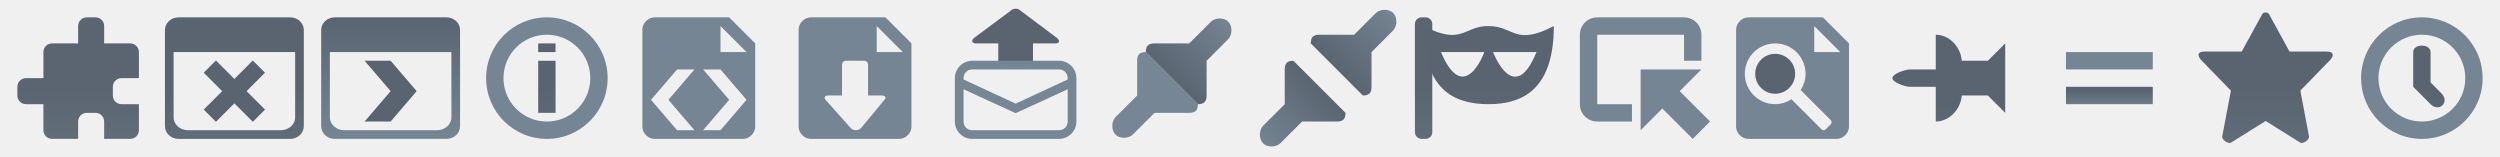
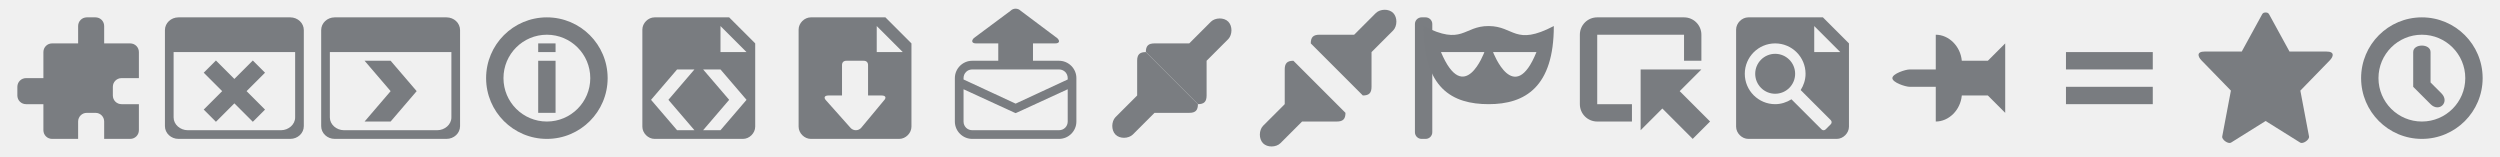
<svg xmlns="http://www.w3.org/2000/svg" xmlns:xlink="http://www.w3.org/1999/xlink" width="288" height="18" id="svg2" version="1.1">
  <defs id="defs4">
    <linearGradient id="linearGradient-win" x1="5" y1="1021.362" x2="5" y2="1029.362" gradientUnits="userSpaceOnUse" gradientTransform="matrix(1.5,0,0,1.75,-4.5,-769.0216)">
      <stop style="stop-color:#596470;stop-opacity:1;" offset="0" id="stop3820" />
      <stop style="stop-color:#768593;stop-opacity:1;" offset="1" id="stop3822" />
    </linearGradient>
    <linearGradient id="linearGradient-linux" x1="23" y1="1021.362" x2="23" y2="1029.362" gradientUnits="userSpaceOnUse" gradientTransform="matrix(1.5,0,0,1.75,-13.5,-769.0216)">
      <stop style="stop-color:#625e53;stop-opacity:1;" offset="0" id="stop3832" />
      <stop style="stop-color:#868172;stop-opacity:1;" offset="1" id="stop3834" />
    </linearGradient>
    <linearGradient id="linearGradient-mac" x1="41" y1="1021.362" x2="41" y2="1029.362" gradientUnits="userSpaceOnUse" gradientTransform="matrix(1.5,0,0,1.75,-22.5,-787.0216)">
      <stop id="stop3844" offset="0" style="stop-color:#7c7c7c;stop-opacity:1;" />
      <stop id="stop3846" offset="1" style="stop-color:#a2a2a2;stop-opacity:1;" />
    </linearGradient>
-     <linearGradient xlink:href="#linearGradient-win" id="linearGradient4213" x1="0" y1="1036.362" x2="0" y2="1050.362" gradientUnits="userSpaceOnUse" />
-     <linearGradient xlink:href="#linearGradient-win" id="linearGradient4231" x1="23.469" y1="1044.862" x2="30.531" y2="1044.862" gradientUnits="userSpaceOnUse" />
-     <linearGradient xlink:href="#linearGradient-win" id="linearGradient4247" x1="42" y1="1044.862" x2="48" y2="1044.862" gradientUnits="userSpaceOnUse" />
-     <linearGradient xlink:href="#linearGradient-win" id="linearGradient4255" x1="54" y1="2" x2="54" y2="16" gradientUnits="userSpaceOnUse" />
-     <linearGradient xlink:href="#linearGradient-win" id="linearGradient4263" x1="54" y1="1036.362" x2="54" y2="1050.362" gradientUnits="userSpaceOnUse" />
-     <linearGradient xlink:href="#linearGradient-win" id="linearGradient4271" x1="54" y1="1036.362" x2="54" y2="1050.362" gradientUnits="userSpaceOnUse" />
-     <linearGradient xlink:href="#linearGradient-win" id="linearGradient4279" x1="72" y1="2" x2="72" y2="16" gradientUnits="userSpaceOnUse" />
-     <linearGradient xlink:href="#linearGradient-win" id="linearGradient4287" x1="90" y1="2" x2="90" y2="16" gradientUnits="userSpaceOnUse" />
-     <linearGradient xlink:href="#linearGradient-win" id="linearGradient4295" x1="108" y1="1035.362" x2="108" y2="1050.362" gradientUnits="userSpaceOnUse" />
-     <linearGradient xlink:href="#linearGradient-win" id="linearGradient4303" x1="108" y1="2" x2="108" y2="16" gradientUnits="userSpaceOnUse" />
-     <linearGradient xlink:href="#linearGradient-win" id="linearGradient4351" x1="162" y1="1036.362" x2="162" y2="1050.362" gradientUnits="userSpaceOnUse" />
-     <linearGradient xlink:href="#linearGradient-win" id="linearGradient4359" x1="162" y1="1036.362" x2="162" y2="1050.362" gradientUnits="userSpaceOnUse" />
-     <linearGradient xlink:href="#linearGradient-win" id="linearGradient4369" x1="180" y1="2" x2="180" y2="16" gradientUnits="userSpaceOnUse" />
-     <linearGradient xlink:href="#linearGradient-win" id="linearGradient4377" x1="189" y1="8" x2="196" y2="15" gradientUnits="userSpaceOnUse" />
-     <linearGradient xlink:href="#linearGradient-win" id="linearGradient4385" x1="198" y1="2" x2="198" y2="16" gradientUnits="userSpaceOnUse" />
-     <linearGradient xlink:href="#linearGradient-win" id="linearGradient4393" x1="202" y1="26.5" x2="209" y2="26.5" gradientUnits="userSpaceOnUse" />
-     <linearGradient xlink:href="#linearGradient-win" id="linearGradient4401" x1="216" y1="1037.362" x2="216" y2="1049.362" gradientUnits="userSpaceOnUse" />
-     <linearGradient xlink:href="#linearGradient-win" id="linearGradient4409" x1="234" y1="6" x2="234" y2="8" gradientUnits="userSpaceOnUse" />
-     <linearGradient xlink:href="#linearGradient-win" id="linearGradient4417" x1="234" y1="1044.362" x2="234" y2="1046.362" gradientUnits="userSpaceOnUse" gradientTransform="translate(0,0.5)" />
-     <linearGradient xlink:href="#linearGradient-win" id="linearGradient4445" x1="252" y1="1036.362" x2="252" y2="1050.362" gradientUnits="userSpaceOnUse" />
-     <linearGradient xlink:href="#linearGradient-win" id="linearGradient4453" x1="270" y1="2" x2="270" y2="16" gradientUnits="userSpaceOnUse" />
-     <linearGradient xlink:href="#linearGradient-win" id="linearGradient4461" x1="270" y1="1036.362" x2="270" y2="1050.362" gradientUnits="userSpaceOnUse" />
-     <linearGradient xlink:href="#linearGradient-win" id="linearGradient4567" gradientUnits="userSpaceOnUse" x1="18" y1="1036.362" x2="18" y2="1050.362" />
-     <linearGradient xlink:href="#linearGradient-win" id="linearGradient4973" gradientUnits="userSpaceOnUse" x1="135" y1="1043.362" x2="128" y2="1050.362" />
    <filter id="filter5189-7" color-interpolation-filters="sRGB" x="-0.5" y="-0.25" width="2" height="1.5">
      <feGaussianBlur id="feGaussianBlur5191-6" stdDeviation="1" result="result8" />
      <feOffset id="feOffset5193-1" dx="0" dy="1" result="result11" />
      <feComposite id="feComposite5195-4" in2="result11" result="result6" in="SourceGraphic" operator="atop" />
      <feFlood id="feFlood5197-2" result="result10" in="result6" flood-opacity="0.25" flood-color="rgb(0,0,0)" />
      <feBlend id="feBlend5199-3" in2="result10" mode="normal" in="result6" result="result12" />
      <feComposite id="feComposite5201-2" in2="SourceGraphic" result="fbSourceGraphic" operator="atop" />
      <feColorMatrix result="fbSourceGraphicAlpha" in="fbSourceGraphic" values="0 0 0 -1 0 0 0 0 -1 0 0 0 0 -1 0 0 0 0 1 0" id="feColorMatrix2930-2" type="luminanceToAlpha" />
      <feGaussianBlur id="feGaussianBlur2932-1" stdDeviation="1" result="result8" in="fbSourceGraphic" />
      <feOffset id="feOffset2934-6" dx="0" dy="0" result="result11" />
      <feComposite id="feComposite2936-8" in2="result11" result="result6" in="fbSourceGraphic" operator="atop" />
      <feFlood id="feFlood2938-5" result="result10" in="result6" flood-opacity="1" flood-color="rgb(48,48,48)" />
      <feBlend id="feBlend2940-7" in2="result10" mode="normal" in="result6" result="result13" />
      <feComposite id="feComposite2942-6" in2="fbSourceGraphic" result="fbSourceGraphic" operator="atop" />
      <feColorMatrix result="fbSourceGraphicAlpha" in="fbSourceGraphic" values="0 0 0 -1 0 0 0 0 -1 0 0 0 0 -1 0 0 0 0 1 0" id="feColorMatrix3252-1" />
      <feGaussianBlur id="feGaussianBlur3254-8" in="fbSourceGraphicAlpha" stdDeviation="0.4" result="blur" />
      <feColorMatrix id="feColorMatrix3256-9" result="bluralpha" type="matrix" values="-1 0 0 0 1 0 -1 0 0 1 0 0 -1 0 1 0 0 0 0.25 0 " />
      <feOffset id="feOffset3258-2" in="bluralpha" dx="0" dy="1" result="offsetBlur" />
      <feMerge id="feMerge3260-7" result="fbSourceGraphic">
        <feMergeNode id="feMergeNode3262-9" in="offsetBlur" />
        <feMergeNode id="feMergeNode3264-5" in="fbSourceGraphic" />
      </feMerge>
      <feColorMatrix result="fbSourceGraphicAlpha" in="fbSourceGraphic" values="0 0 0 -1 0 0 0 0 -1 0 0 0 0 -1 0 0 0 0 1 0" id="feColorMatrix3416-4" />
      <feGaussianBlur id="feGaussianBlur3418-3" in="fbSourceGraphicAlpha" stdDeviation="1" result="blur" />
      <feColorMatrix id="feColorMatrix3420-1" result="bluralpha" type="matrix" values="-1 0 0 0 1 0 -1 0 0 1 0 0 -1 0 1 0 0 0 0.5 0 " />
      <feOffset id="feOffset3422-2" in="bluralpha" dx="0" dy="0" result="offsetBlur" />
      <feMerge id="feMerge3424-3">
        <feMergeNode id="feMergeNode3426-3" in="offsetBlur" />
        <feMergeNode id="feMergeNode3428-4" in="fbSourceGraphic" />
      </feMerge>
    </filter>
-     <linearGradient xlink:href="#linearGradient-win" id="linearGradient5040" gradientUnits="userSpaceOnUse" x1="18" y1="1036.362" x2="18" y2="1050.362" gradientTransform="translate(18,0)" />
-     <linearGradient xlink:href="#linearGradient-win" id="linearGradient5044" gradientUnits="userSpaceOnUse" x1="135" y1="1043.362" x2="128" y2="1050.362" gradientTransform="matrix(-1,0,0,-1,269.9996,2086.724)" />
-     <linearGradient xlink:href="#linearGradient-win" id="linearGradient5050" gradientUnits="userSpaceOnUse" x1="135" y1="1043.362" x2="128" y2="1050.362" gradientTransform="translate(17.00029,1.00015)" />
-     <linearGradient xlink:href="#linearGradient-win" id="linearGradient5052" gradientUnits="userSpaceOnUse" gradientTransform="matrix(-1,0,0,-1,288.9999,2085.725)" x1="135" y1="1043.362" x2="128" y2="1050.362" />
    <linearGradient xlink:href="#linearGradient-linux" id="linearGradient5058" gradientUnits="userSpaceOnUse" gradientTransform="matrix(1.5,0,0,1.75,-13.5,-787.0216)" x1="23" y1="1021.362" x2="23" y2="1029.362" />
    <linearGradient xlink:href="#linearGradient-win" id="linearGradient5060" gradientUnits="userSpaceOnUse" gradientTransform="matrix(1.5,0,0,1.75,-4.5,-787.0216)" x1="5" y1="1021.362" x2="5" y2="1029.362" />
  </defs>
  <g id="layer1" transform="translate(0,-1034.362)">
    <path style="fill:#000000;fill-opacity:0.502;stroke:none" d="m 93.4,1072.362 8.6,0 3,3 0,9.6 c 0,0.74 -0.661,1.4 -1.4,1.4 l -10.2,0 c -0.739,0 -1.4,-0.66 -1.4,-1.4 l 0,-11.2 c 0,-0.74 0.661,-1.4 1.4,-1.4 z" id="path3957" />
-     <path id="path3002" d="m 10,1036.362 c -0.556,0 -1,0.444 -1,1 l 0,2 -3,0 c -0.556,0 -1,0.444 -1,1 l 0,3 -2,0 c -0.556,0 -1,0.444 -1,1 l 0,1 c 0,0.556 0.444,1 1,1 l 2,0 0,3 c 0,0.556 0.444,1 1,1 l 3,0 0,-2 c 0,-0.556 0.444,-1 1,-1 l 1,0 c 0.556,0 1,0.444 1,1 l 0,2 3,0 c 0.556,0 1,-0.444 1,-1 l 0,-3 -2,0 c -0.556,0 -1,-0.444 -1,-1 l 0,-1 c 0,-0.556 0.444,-1 1,-1 l 2,0 0,-3 c 0,-0.556 -0.444,-1 -1,-1 l -3,0 0,-2 c 0,-0.556 -0.444,-1 -1,-1 l -1,0 z" style="opacity:0.99;fill:url(#linearGradient4213);fill-opacity:1;stroke:none;display:inline;" />
-     <path style="fill:url(#linearGradient4567);fill-opacity:1;stroke:none;display:inline;" d="m 20.562,1036.362 c -0.865,0 -1.562,0.658 -1.562,1.469 l 0,11.062 c 0,0.811 0.697,1.469 1.562,1.469 l 12.875,0 c 0.865,0 1.562,-0.658 1.562,-1.469 l 0,-11.062 c 0,-0.811 -0.697,-1.469 -1.562,-1.469 z m -0.562,4 14,0 0,7.531 c 0,0.811 -0.76,1.469 -1.625,1.469 l -10.75,0 c -0.865,0 -1.625,-0.658 -1.625,-1.469 z" id="rect6260-0-9" />
-     <path style="fill:url(#linearGradient4231);fill-opacity:1;stroke:none;display:inline;" d="m 24.875,1041.331 -1.406,1.406 2.125,2.125 -2.125,2.125 1.406,1.406 2.125,-2.125 2.125,2.125 1.406,-1.406 -2.125,-2.125 2.125,-2.125 -1.406,-1.406 -2.125,2.125 z" id="rect3999-6-4" />
-     <path style="fill:url(#linearGradient4247);fill-opacity:1;stroke:none;display:inline;" d="m 42,1041.362 3,0 3,3.5 -3,3.5 -3,0 3,-3.5 z" id="rect5858-4-1" />
+     <path id="path3002" d="m 10,1036.362 c -0.556,0 -1,0.444 -1,1 l 0,2 -3,0 c -0.556,0 -1,0.444 -1,1 l 0,3 -2,0 c -0.556,0 -1,0.444 -1,1 l 0,1 c 0,0.556 0.444,1 1,1 l 2,0 0,3 c 0,0.556 0.444,1 1,1 l 3,0 0,-2 c 0,-0.556 0.444,-1 1,-1 l 1,0 c 0.556,0 1,0.444 1,1 l 0,2 3,0 c 0.556,0 1,-0.444 1,-1 l 0,-3 -2,0 c -0.556,0 -1,-0.444 -1,-1 l 0,-1 c 0,-0.556 0.444,-1 1,-1 l 2,0 0,-3 c 0,-0.556 -0.444,-1 -1,-1 l -3,0 0,-2 c 0,-0.556 -0.444,-1 -1,-1 l -1,0 z" style="opacity:0.99;fill:#797c80;fill-opacity:1;stroke:none;display:inline" />
+     <path style="fill:#797c80;fill-opacity:1;stroke:none;display:inline" d="m 20.562,1036.362 c -0.865,0 -1.562,0.658 -1.562,1.469 l 0,11.062 c 0,0.811 0.697,1.469 1.562,1.469 l 12.875,0 c 0.865,0 1.562,-0.658 1.562,-1.469 l 0,-11.062 c 0,-0.811 -0.697,-1.469 -1.562,-1.469 z m -0.562,4 14,0 0,7.531 c 0,0.811 -0.76,1.469 -1.625,1.469 l -10.75,0 c -0.865,0 -1.625,-0.658 -1.625,-1.469 z" id="rect6260-0-9" />
+     <path style="fill:#797c80;fill-opacity:1;stroke:none;display:inline" d="m 24.875,1041.331 -1.406,1.406 2.125,2.125 -2.125,2.125 1.406,1.406 2.125,-2.125 2.125,2.125 1.406,-1.406 -2.125,-2.125 2.125,-2.125 -1.406,-1.406 -2.125,2.125 z" id="rect3999-6-4" />
+     <path style="fill:#797c80;fill-opacity:1;stroke:none;display:inline" d="m 42,1041.362 3,0 3,3.5 -3,3.5 -3,0 3,-3.5 z" id="rect5858-4-1" />
    <path style="fill:#000000;fill-opacity:0.502;stroke:none" id="path3027" d="m 70,30 c 0,3.314 -2.686,6 -6,6 -3.314,0 -6,-2.686 -6,-6 0,-3.314 2.686,-6 6,-6 3.314,0 6,2.686 6,6 z" transform="matrix(1.166667,0,0,1.166667,-11.66667,1044.362)" />
    <path transform="matrix(0.8333333,0,0,0.8333333,9.666668,1054.362)" d="m 70,30 c 0,3.314 -2.686,6 -6,6 -3.314,0 -6,-2.686 -6,-6 0,-3.314 2.686,-6 6,-6 3.314,0 6,2.686 6,6 z" id="path3797" style="fill:#00ff00;fill-opacity:1;stroke:none" />
    <rect style="fill:#000000;fill-opacity:0.502;stroke:none" id="rect3799" width="2" height="1" x="62" y="1075.362" ry="0" rx="0" />
    <rect rx="0" ry="0" y="1077.362" x="62" height="6" width="2" id="rect3801" style="fill:#000000;fill-opacity:0.502;stroke:none" />
    <rect style="opacity:0.99;fill:#000000;fill-opacity:0.502;stroke:none;display:inline" id="rect4441" width="11" height="11" x="5" y="1075.362" ry="1.004" />
    <rect style="opacity:0.99;fill:#000000;fill-opacity:0.502;stroke:none;display:inline" id="rect4451" width="6" height="3" x="2" y="1079.362" ry="1.004" />
    <rect style="opacity:0.99;fill:#00ff00;fill-opacity:1;stroke:none;display:inline" id="rect4451-5" width="6" height="3" x="13" y="1079.362" ry="1.004" />
    <rect style="opacity:0.99;fill:#000000;fill-opacity:0.502;stroke:none;display:inline" id="rect4451-5-1" width="6" height="3" x="1072.362" y="-12" ry="1.004" transform="matrix(0,1,-1,0,0,0)" />
    <rect style="opacity:0.99;fill:#00ff00;fill-opacity:1;stroke:none;display:inline" id="rect4451-5-1-4" width="6" height="3" x="1083.362" y="-12" ry="1.004" transform="matrix(0,1,-1,0,0,0)" />
-     <path style="fill:url(#linearGradient4255);fill-opacity:1;stroke:none;" d="M 63 2 C 59.134 2 56 5.134 56 9 C 56 12.866 59.134 16 63 16 C 66.866 16 70 12.866 70 9 C 70 5.134 66.866 2 63 2 z M 63 4 C 65.761 4 68 6.239 68 9 C 68 11.761 65.761 14 63 14 C 60.239 14 58 11.761 58 9 C 58 6.239 60.239 4 63 4 z " id="path3818" transform="translate(0,1034.362)" />
-     <rect rx="0" ry="0" y="1039.362" x="62" height="1" width="2" id="rect3822" style="fill:url(#linearGradient4271);fill-opacity:1;stroke:none;" />
-     <rect style="fill:url(#linearGradient4263);fill-opacity:1;stroke:none;" id="rect3824" width="2" height="6" x="62" y="1041.362" ry="0" rx="0" />
+     <path style="fill:#797c80;fill-opacity:1;stroke:none" d="M 63 2 C 59.134 2 56 5.134 56 9 C 56 12.866 59.134 16 63 16 C 66.866 16 70 12.866 70 9 C 70 5.134 66.866 2 63 2 z M 63 4 C 65.761 4 68 6.239 68 9 C 68 11.761 65.761 14 63 14 C 60.239 14 58 11.761 58 9 C 58 6.239 60.239 4 63 4 z " id="path3818" transform="translate(0,1034.362)" />
+     <rect rx="0" ry="0" y="1039.362" x="62" height="1" width="2" id="rect3822" style="fill:#797c80;fill-opacity:1;stroke:none" />
+     <rect style="fill:#797c80;fill-opacity:1;stroke:none" id="rect3824" width="2" height="6" x="62" y="1041.362" ry="0" rx="0" />
    <path id="path3830" d="m 75.4,1072.362 8.6,0 3,3 0,9.6 c 0,0.74 -0.661,1.4 -1.4,1.4 l -10.2,0 c -0.739,0 -1.4,-0.66 -1.4,-1.4 l 0,-11.2 c 0,-0.74 0.661,-1.4 1.4,-1.4 z" style="fill:#000000;fill-opacity:0.502;stroke:none" />
    <path style="fill:#00ff00;fill-opacity:1;stroke:none" d="m 83,1073.362 3,3 -3,0 z" id="rect3832" />
    <path style="fill:#00ff00;fill-opacity:1;stroke:none" d="m 75,1081.862 2,0 3,3.5 -2,0 z" id="rect3836" />
    <path id="path3839" d="m 75,1081.862 2,0 3,-3.5 -2,0 z" style="fill:#00ff00;fill-opacity:1;stroke:none" />
    <path id="path3857" d="m 86,1081.862 -2,0 -3,3.5 2,0 z" style="fill:#00ff00;fill-opacity:1;stroke:none" />
    <path style="fill:#00ff00;fill-opacity:1;stroke:none" d="m 86,1081.862 -2,0 -3,-3.5 2,0 z" id="path3859" />
-     <path style="fill:url(#linearGradient4279);fill-opacity:1;stroke:none;" d="M 75.406 2 C 74.667 2 74 2.667 74 3.406 L 74 14.594 C 74 15.333 74.667 16 75.406 16 L 85.594 16 C 86.333 16 87 15.333 87 14.594 L 87 5 L 84 2 L 75.406 2 z M 83 3 L 86 6 L 83 6 L 83 3 z M 78 8 L 80 8 L 77 11.5 L 80 15 L 78 15 L 75 11.5 L 78 8 z M 81 8 L 83 8 L 86 11.5 L 83 15 L 81 15 L 84 11.5 L 81 8 z " transform="translate(0,1034.362)" id="path3876" />
+     <path style="fill:#797c80;fill-opacity:1;stroke:none" d="M 75.406 2 C 74.667 2 74 2.667 74 3.406 L 74 14.594 C 74 15.333 74.667 16 75.406 16 L 85.594 16 C 86.333 16 87 15.333 87 14.594 L 87 5 L 84 2 L 75.406 2 z M 83 3 L 86 6 L 83 6 L 83 3 z M 78 8 L 80 8 L 77 11.5 L 80 15 L 78 15 L 75 11.5 L 78 8 z M 81 8 L 83 8 L 86 11.5 L 83 15 L 81 15 L 84 11.5 L 81 8 z " transform="translate(0,1034.362)" id="path3876" />
    <path style="font-size:medium;font-style:normal;font-variant:normal;font-weight:normal;font-stretch:normal;text-indent:0;text-align:start;text-decoration:none;line-height:normal;letter-spacing:normal;word-spacing:normal;text-transform:none;direction:ltr;block-progression:tb;writing-mode:lr-tb;text-anchor:start;baseline-shift:baseline;color:#000000;fill:#00ff00;fill-opacity:1;fill-rule:nonzero;stroke:none;stroke-width:1.01;marker:none;visibility:visible;display:inline;overflow:visible;enable-background:accumulate;font-family:Sans;-inkscape-font-specification:Sans" d="m 97.5,1077.362 2,0 c 0.316,0 0.5,0.185 0.5,0.5 l 0,3.5 1.563,0 c 0.472,0 0.583,0.261 0.25,0.594 l -2.619,3.156 c -0.166,0.166 -0.374,0.25 -0.594,0.25 -0.22,0 -0.427,-0.083 -0.594,-0.25 l -2.819,-3.156 c -0.333,-0.333 -0.222,-0.594 0.25,-0.594 l 1.562,0 0,-3.5 c 0,-0.315 0.184,-0.5 0.5,-0.5 z" id="rect6535-1-7-2-4" />
    <path id="path3959" d="m 101,1073.362 3,3 -3,0 z" style="fill:#00ff00;fill-opacity:1;stroke:none" />
-     <path style="fill:url(#linearGradient4287);fill-opacity:1;stroke:none;" d="M 93.406 2 C 92.667 2 92 2.667 92 3.406 L 92 14.594 C 92 15.333 92.667 16 93.406 16 L 103.594 16 C 104.333 16 105 15.333 105 14.594 L 105 5 L 102 2 L 93.406 2 z M 101 3 L 104 6 L 101 6 L 101 3 z M 97.5 7 L 99.5 7 C 99.816 7 100 7.185 100 7.5 L 100 11 L 101.562 11 C 102.034 11 102.146 11.261 101.812 11.594 L 99.188 14.75 C 99.021 14.916 98.814 15 98.594 15 C 98.374 15 98.166 14.917 98 14.75 L 95.188 11.594 C 94.854 11.261 94.966 11 95.438 11 L 97 11 L 97 7.5 C 97 7.185 97.184 7 97.5 7 z " transform="translate(0,1034.362)" id="path3961" />
+     <path style="fill:#797c80;fill-opacity:1;stroke:none" d="M 93.406 2 C 92.667 2 92 2.667 92 3.406 L 92 14.594 C 92 15.333 92.667 16 93.406 16 L 103.594 16 C 104.333 16 105 15.333 105 14.594 L 105 5 L 102 2 L 93.406 2 z M 101 3 L 104 6 L 101 6 L 101 3 z M 97.5 7 L 99.5 7 C 99.816 7 100 7.185 100 7.5 L 100 11 L 101.562 11 C 102.034 11 102.146 11.261 101.812 11.594 L 99.188 14.75 C 99.021 14.916 98.814 15 98.594 15 C 98.374 15 98.166 14.917 98 14.75 L 95.188 11.594 C 94.854 11.261 94.966 11 95.438 11 L 97 11 L 97 7.5 C 97 7.185 97.184 7 97.5 7 z " transform="translate(0,1034.362)" id="path3961" />
    <path style="font-size:medium;font-style:normal;font-variant:normal;font-weight:normal;font-stretch:normal;text-indent:0;text-align:start;text-decoration:none;line-height:normal;letter-spacing:normal;word-spacing:normal;text-transform:none;direction:ltr;block-progression:tb;writing-mode:lr-tb;text-anchor:start;baseline-shift:baseline;color:#000000;fill:#000000;fill-opacity:0.502;fill-rule:nonzero;stroke:none;stroke-width:1.01;marker:none;visibility:visible;display:inline;overflow:visible;enable-background:accumulate;font-family:Sans;-inkscape-font-specification:Sans" d="m 115.562,1078.062 2.875,0 c 0.316,0 0.563,-0.247 0.563,-0.562 l 0,-2.138 2.558,0 c 0.472,0 0.583,-0.261 0.25,-0.594 l -4.214,-3.156 c -0.166,-0.166 -0.373,-0.25 -0.594,-0.25 -0.22,0 -0.427,0.083 -0.594,0.25 l -4.215,3.134 c -0.333,0.333 -0.222,0.616 0.25,0.616 l 2.559,-10e-5 0,2.138 c 0,0.315 0.247,0.562 0.562,0.562 z" id="rect6535-1-7-2-3-2-6-0" />
    <rect style="opacity:0.99;fill:#ffffff;fill-opacity:1;stroke:#0000ff;stroke-width:1;stroke-miterlimit:4;stroke-opacity:0.502;stroke-dasharray:none;display:inline" id="rect6142" width="13" height="8" x="110.5" y="1077.862" ry="1.5" />
    <path style="fill:none;stroke:#0000ff;stroke-width:1;stroke-linecap:butt;stroke-linejoin:miter;stroke-miterlimit:4;stroke-opacity:0.502;stroke-dasharray:none;display:inline" d="m 110.5,1079.862 6.5,3 6.5,-3" id="path4715" />
-     <path id="path3995" d="m 115.562,1042.062 2.875,0 c 0.316,0 0.563,-0.247 0.563,-0.562 l 0,-2.138 2.558,0 c 0.472,0 0.583,-0.261 0.25,-0.594 l -4.214,-3.156 c -0.166,-0.166 -0.373,-0.25 -0.594,-0.25 -0.22,0 -0.427,0.083 -0.594,0.25 l -4.215,3.134 c -0.333,0.333 -0.222,0.616 0.25,0.616 l 2.559,-10e-5 0,2.138 c 0,0.315 0.247,0.562 0.562,0.562 z" style="font-size:medium;font-style:normal;font-variant:normal;font-weight:normal;font-stretch:normal;text-indent:0;text-align:start;text-decoration:none;line-height:normal;letter-spacing:normal;word-spacing:normal;text-transform:none;direction:ltr;block-progression:tb;writing-mode:lr-tb;text-anchor:start;baseline-shift:baseline;color:#000000;fill:url(#linearGradient4295);fill-opacity:1;fill-rule:nonzero;stroke:none;stroke-width:1.01;marker:none;visibility:visible;display:inline;overflow:visible;enable-background:accumulate;font-family:Sans;-inkscape-font-specification:Sans;" />
-     <path style="font-size:medium;font-style:normal;font-variant:normal;font-weight:normal;font-stretch:normal;text-indent:0;text-align:start;text-decoration:none;line-height:normal;letter-spacing:normal;word-spacing:normal;text-transform:none;direction:ltr;block-progression:tb;writing-mode:lr-tb;text-anchor:start;baseline-shift:baseline;opacity:0.99;color:#000000;fill:url(#linearGradient4303);fill-opacity:1;fill-rule:nonzero;stroke:none;stroke-width:1;marker:none;visibility:visible;display:inline;overflow:visible;enable-background:accumulate;font-family:Sans;-inkscape-font-specification:Sans;" d="M 112 7 C 110.901 7 110 7.901 110 9 L 110 14 C 110 15.1 110.901 16 112 16 L 122 16 C 123.099 16 124 15.1 124 14 L 124 9 C 124 7.901 123.099 7 122 7 L 112 7 z M 112 8 L 122 8 C 122.563 8 123 8.437 123 9 L 123 9.156 L 117 11.938 L 111 9.156 L 111 9 C 111 8.437 111.437 8 112 8 z M 111 10.281 L 116.781 12.938 L 117 13.031 L 117.219 12.938 L 123 10.281 L 123 14 C 123 14.563 122.563 15 122 15 L 112 15 C 111.437 15 111 14.563 111 14 L 111 10.281 z " transform="translate(0,1034.362)" id="rect3997" />
-     <path style="opacity:0.99;fill:url(#linearGradient4973);fill-opacity:1;stroke:none;display:inline;" d="m 132,1040.362 c -0.714,0 -1,0.287 -1,1 l 0,4 -2.5,2.5 c -0.471,0.5 -0.5,1.486 0,2 0.5,0.514 1.5,0.483 2,0 l 2.5,-2.5 4,0 c 0.714,0 1,-0.287 1,-1 z" id="rect5168-7-3-6" />
-     <rect style="opacity:0.99;fill:url(#linearGradient4351);fill-opacity:1;stroke:none;display:inline;" id="rect6197-4" width="2" height="14" x="163" y="1036.362" ry="0.766" />
-     <path style="fill:url(#linearGradient4359);fill-opacity:1;stroke:none;display:inline;" d="m 164,1037.362 c -0.033,7.162 3.287,9 7.5,9 4.213,0 7.5,-2 7.5,-9 -4.49,2.349 -4.561,0.016 -7.5,0 -2.939,-0.016 -2.982,2.317 -7.5,0 z m 2,3 5,0 c 0,0 -2.318,6.351 -5,0 z m 11,0 c -2.588,6.382 -5,0 -5,0 z" id="path6215-8-9" />
+     <path id="path3995" d="m 115.562,1042.062 2.875,0 c 0.316,0 0.563,-0.247 0.563,-0.562 l 0,-2.138 2.558,0 c 0.472,0 0.583,-0.261 0.25,-0.594 l -4.214,-3.156 c -0.166,-0.166 -0.373,-0.25 -0.594,-0.25 -0.22,0 -0.427,0.083 -0.594,0.25 l -4.215,3.134 c -0.333,0.333 -0.222,0.616 0.25,0.616 l 2.559,-10e-5 0,2.138 c 0,0.315 0.247,0.562 0.562,0.562 z" style="font-size:medium;font-style:normal;font-variant:normal;font-weight:normal;font-stretch:normal;text-indent:0;text-align:start;text-decoration:none;line-height:normal;letter-spacing:normal;word-spacing:normal;text-transform:none;direction:ltr;block-progression:tb;writing-mode:lr-tb;text-anchor:start;baseline-shift:baseline;color:#000000;fill:#797c80;fill-opacity:1;fill-rule:nonzero;stroke:none;stroke-width:1.01;marker:none;visibility:visible;display:inline;overflow:visible;enable-background:accumulate;font-family:Sans;-inkscape-font-specification:Sans" />
+     <path style="font-size:medium;font-style:normal;font-variant:normal;font-weight:normal;font-stretch:normal;text-indent:0;text-align:start;text-decoration:none;line-height:normal;letter-spacing:normal;word-spacing:normal;text-transform:none;direction:ltr;block-progression:tb;writing-mode:lr-tb;text-anchor:start;baseline-shift:baseline;opacity:0.99;color:#000000;fill:#797c80;fill-opacity:1;fill-rule:nonzero;stroke:none;stroke-width:1;marker:none;visibility:visible;display:inline;overflow:visible;enable-background:accumulate;font-family:Sans;-inkscape-font-specification:Sans" d="M 112 7 C 110.901 7 110 7.901 110 9 L 110 14 C 110 15.1 110.901 16 112 16 L 122 16 C 123.099 16 124 15.1 124 14 L 124 9 C 124 7.901 123.099 7 122 7 L 112 7 z M 112 8 L 122 8 C 122.563 8 123 8.437 123 9 L 123 9.156 L 117 11.938 L 111 9.156 L 111 9 C 111 8.437 111.437 8 112 8 z M 111 10.281 L 116.781 12.938 L 117 13.031 L 117.219 12.938 L 123 10.281 L 123 14 C 123 14.563 122.563 15 122 15 L 112 15 C 111.437 15 111 14.563 111 14 L 111 10.281 z " transform="translate(0,1034.362)" id="rect3997" />
+     <path style="opacity:0.99;fill:#797c80;fill-opacity:1;stroke:none;display:inline" d="m 132,1040.362 c -0.714,0 -1,0.287 -1,1 l 0,4 -2.5,2.5 c -0.471,0.5 -0.5,1.486 0,2 0.5,0.514 1.5,0.483 2,0 l 2.5,-2.5 4,0 c 0.714,0 1,-0.287 1,-1 z" id="rect5168-7-3-6" />
+     <rect style="opacity:0.99;fill:#797c80;fill-opacity:1;stroke:none;display:inline" id="rect6197-4" width="2" height="14" x="163" y="1036.362" ry="0.766" />
+     <path style="fill:#797c80;fill-opacity:1;stroke:none;display:inline" d="m 164,1037.362 c -0.033,7.162 3.287,9 7.5,9 4.213,0 7.5,-2 7.5,-9 -4.49,2.349 -4.561,0.016 -7.5,0 -2.939,-0.016 -2.982,2.317 -7.5,0 z m 2,3 5,0 c 0,0 -2.318,6.351 -5,0 z m 11,0 c -2.588,6.382 -5,0 -5,0 z" id="path6215-8-9" />
    <rect style="fill:#000000;fill-opacity:0.502;stroke:none" id="rect4062" width="14" height="12" x="182" y="1072.362" ry="2" />
    <rect style="fill:#00ff00;fill-opacity:0.502;stroke:none" id="rect4064" width="10" height="8" x="184" y="1074.362" ry="0" />
    <rect ry="0" y="1077.362" x="188" height="7" width="8" id="rect4066" style="fill:#00ff00;fill-opacity:0.502;stroke:none" />
    <path style="fill:#000000;fill-opacity:0.502;stroke:none" d="m 189,1078.362 7,0 -7,7 z" id="rect4068" />
    <path style="fill:#000000;fill-opacity:0.502;stroke:none" d="m 191.5,1082.862 2,-2 3.5,3.5 -2,2 z" id="rect4071" />
-     <path style="fill:url(#linearGradient4369);fill-opacity:1;stroke:none;" d="M 184 2 C 182.892 2 182 2.892 182 4 L 182 12 C 182 13.108 182.892 14 184 14 L 188 14 L 188 12 L 184 12 L 184 4 L 194 4 L 194 7 L 196 7 L 196 4 C 196 2.892 195.108 2 194 2 L 184 2 z " transform="translate(0,1034.362)" id="rect4074" />
-     <path style="fill:url(#linearGradient4377);fill-opacity:1;stroke:none;" d="M 189 8 L 189 15 L 191.5 12.5 L 195 16 L 197 14 L 193.5 10.5 L 196 8 L 189 8 z " transform="translate(0,1034.362)" id="path4080" />
+     <path style="fill:#797c80;fill-opacity:1;stroke:none" d="M 184 2 C 182.892 2 182 2.892 182 4 L 182 12 C 182 13.108 182.892 14 184 14 L 188 14 L 188 12 L 184 12 L 184 4 L 194 4 L 194 7 L 196 7 L 196 4 C 196 2.892 195.108 2 194 2 L 184 2 z " transform="translate(0,1034.362)" id="rect4074" />
+     <path style="fill:#797c80;fill-opacity:1;stroke:none" d="M 189 8 L 189 15 L 191.5 12.5 L 195 16 L 197 14 L 193.5 10.5 L 196 8 L 189 8 z " transform="translate(0,1034.362)" id="path4080" />
    <path style="fill:#000000;fill-opacity:0.502;stroke:none" d="m 201.4,1072.362 8.6,0 3,3 0,9.6 c 0,0.74 -0.661,1.4 -1.4,1.4 l -10.2,0 c -0.739,0 -1.4,-0.66 -1.4,-1.4 l 0,-11.2 c 0,-0.74 0.661,-1.4 1.4,-1.4 z" id="path4087" />
    <path id="path4089" d="m 209,1073.362 3,3 -3,0 z" style="fill:#00ff00;fill-opacity:1;stroke:none" />
    <path style="fill:#00ff00;fill-opacity:0.502;stroke:none" id="path4109" d="m 209,26.5 c 0,1.933 -1.567,3.5 -3.5,3.5 -1.933,0 -3.5,-1.567 -3.5,-3.5 0,-1.933 1.567,-3.5 3.5,-3.5 1.933,0 3.5,1.567 3.5,3.5 z" transform="translate(-0.9999998,1052.362)" />
    <path transform="matrix(0.6571429,0,0,0.6571429,69.45714,1061.448)" d="m 209,26.5 c 0,1.933 -1.567,3.5 -3.5,3.5 -1.933,0 -3.5,-1.567 -3.5,-3.5 0,-1.933 1.567,-3.5 3.5,-3.5 1.933,0 3.5,1.567 3.5,3.5 z" id="path4127" style="fill:#000000;fill-opacity:0.502;stroke:none" />
    <rect style="fill:#00ff00;fill-opacity:0.502;stroke:none" id="rect4166" width="1.493" height="5.97" x="-619.014" y="910.146" ry="0.335" transform="matrix(0.7071068,-0.7071068,0.7071068,0.7071068,0,0)" />
-     <path style="fill:url(#linearGradient4385);fill-opacity:1;stroke:none;" d="M 201.406 2 C 200.667 2 200 2.667 200 3.406 L 200 14.594 C 200 15.333 200.667 16 201.406 16 L 211.594 16 C 212.333 16 213 15.333 213 14.594 L 213 5 L 210 2 L 201.406 2 z M 209 3 L 212 6 L 209 6 L 209 3 z M 204.5 5 C 206.433 5 208 6.567 208 8.5 C 208 9.19 207.782 9.833 207.438 10.375 L 210.906 13.844 C 211.038 13.975 211.038 14.181 210.906 14.312 L 210.312 14.906 C 210.181 15.038 209.975 15.038 209.844 14.906 L 206.375 11.438 C 205.833 11.782 205.19 12 204.5 12 C 202.567 12 201 10.433 201 8.5 C 201 6.567 202.567 5 204.5 5 z " transform="translate(0,1034.362)" id="path4168" />
-     <path style="fill:url(#linearGradient4393);fill-opacity:1;stroke:none;" id="path4174" d="m 209,26.5 c 0,1.933 -1.567,3.5 -3.5,3.5 -1.933,0 -3.5,-1.567 -3.5,-3.5 0,-1.933 1.567,-3.5 3.5,-3.5 1.933,0 3.5,1.567 3.5,3.5 z" transform="matrix(0.6571429,0,0,0.6571429,69.45714,1025.448)" />
-     <path style="fill:url(#linearGradient4401);fill-opacity:1;fill-rule:nonzero;stroke:none;display:inline;" d="m 223,1048.362 0,-4 -3,0 c -0.5,0 -2,-0.5 -2,-1 0,-0.5 1.5,-1 2,-1 l 3,0 0,-4 c 1.5,0 2.847,1.314 3,3 l 3,0 2,-2 0,8 -2,-2 -3,0 c -0.153,1.686 -1.5,3 -3,3 z" id="rect3839-7" />
-     <rect style="fill:url(#linearGradient4409);fill-opacity:1;stroke:none;" id="rect4188" width="10" height="2" x="238" y="6" transform="translate(0,1034.362)" ry="0" />
-     <rect ry="0" y="1044.362" x="238" height="2" width="10" id="rect4190" style="fill:url(#linearGradient4417);fill-opacity:1;stroke:none;" />
+     <path style="fill:#797c80;fill-opacity:1;stroke:none" d="M 201.406 2 C 200.667 2 200 2.667 200 3.406 L 200 14.594 C 200 15.333 200.667 16 201.406 16 L 211.594 16 C 212.333 16 213 15.333 213 14.594 L 213 5 L 210 2 L 201.406 2 z M 209 3 L 212 6 L 209 6 L 209 3 z M 204.5 5 C 206.433 5 208 6.567 208 8.5 C 208 9.19 207.782 9.833 207.438 10.375 L 210.906 13.844 C 211.038 13.975 211.038 14.181 210.906 14.312 L 210.312 14.906 C 210.181 15.038 209.975 15.038 209.844 14.906 L 206.375 11.438 C 205.833 11.782 205.19 12 204.5 12 C 202.567 12 201 10.433 201 8.5 C 201 6.567 202.567 5 204.5 5 z " transform="translate(0,1034.362)" id="path4168" />
+     <path style="fill:#797c80;fill-opacity:1;stroke:none" id="path4174" d="m 209,26.5 c 0,1.933 -1.567,3.5 -3.5,3.5 -1.933,0 -3.5,-1.567 -3.5,-3.5 0,-1.933 1.567,-3.5 3.5,-3.5 1.933,0 3.5,1.567 3.5,3.5 z" transform="matrix(0.6571429,0,0,0.6571429,69.45714,1025.448)" />
+     <path style="fill:#797c80;fill-opacity:1;fill-rule:nonzero;stroke:none;display:inline" d="m 223,1048.362 0,-4 -3,0 c -0.5,0 -2,-0.5 -2,-1 0,-0.5 1.5,-1 2,-1 l 3,0 0,-4 c 1.5,0 2.847,1.314 3,3 l 3,0 2,-2 0,8 -2,-2 -3,0 c -0.153,1.686 -1.5,3 -3,3 z" id="rect3839-7" />
+     <rect style="fill:#797c80;fill-opacity:1;stroke:none" id="rect4188" width="10" height="2" x="238" y="6" transform="translate(0,1034.362)" ry="0" />
+     <rect ry="0" y="1044.362" x="238" height="2" width="10" id="rect4190" style="fill:#797c80;fill-opacity:1;stroke:none" />
    <path style="font-size:medium;font-style:normal;font-variant:normal;font-weight:normal;font-stretch:normal;text-indent:0;text-align:start;text-decoration:none;line-height:normal;letter-spacing:normal;word-spacing:normal;text-transform:none;direction:ltr;block-progression:tb;writing-mode:lr-tb;text-anchor:start;baseline-shift:baseline;color:#000000;fill:#000000;fill-opacity:0.502;stroke:none;stroke-width:0.872;marker:none;visibility:visible;display:inline;overflow:visible;enable-background:accumulate;font-family:Sans;-inkscape-font-specification:Sans" d="m 261,1071.862 0,12.5 -4,2.5 c -0.324,0.17 -1.066,-0.329 -1,-0.7 l 1,-5.3 -3.4,-3.5 c -0.395,-0.418 -0.6,-1 0.4,-1 l 4.247,-3e-4 2.359,-4.264 c 0.099,-0.19 0.226,-0.228 0.394,-0.236 z" id="path176" />
    <path id="path4266" d="m 261,1071.862 0,12.5 4,2.5 c 0.324,0.17 1.066,-0.329 1,-0.7 l -1,-5.3 3.4,-3.5 c 0.395,-0.418 0.6,-1 -0.4,-1 l -4.247,-3e-4 -2.359,-4.264 c -0.099,-0.19 -0.226,-0.228 -0.394,-0.236 z" style="font-size:medium;font-style:normal;font-variant:normal;font-weight:normal;font-stretch:normal;text-indent:0;text-align:start;text-decoration:none;line-height:normal;letter-spacing:normal;word-spacing:normal;text-transform:none;direction:ltr;block-progression:tb;writing-mode:lr-tb;text-anchor:start;baseline-shift:baseline;color:#000000;fill:#000000;fill-opacity:0.502;stroke:none;stroke-width:0.872;marker:none;visibility:visible;display:inline;overflow:visible;enable-background:accumulate;font-family:Sans;-inkscape-font-specification:Sans" />
-     <path style="font-size:medium;font-style:normal;font-variant:normal;font-weight:normal;font-stretch:normal;text-indent:0;text-align:start;text-decoration:none;line-height:normal;letter-spacing:normal;word-spacing:normal;text-transform:none;direction:ltr;block-progression:tb;writing-mode:lr-tb;text-anchor:start;baseline-shift:baseline;color:#000000;fill:url(#linearGradient4445);fill-opacity:1;stroke:none;stroke-width:0.872;marker:none;visibility:visible;display:inline;overflow:visible;enable-background:accumulate;font-family:Sans;-inkscape-font-specification:Sans;" d="m 261,1035.8 c -0.168,0.01 -0.307,0.029 -0.406,0.219 l -2.344,4.281 -4.25,0 c -1,0 -0.801,0.582 -0.406,1 l 3.406,3.5 -1,5.281 c -0.066,0.371 0.676,0.889 1,0.719 l 4,-2.5 4,2.5 c 0.324,0.17 1.066,-0.347 1,-0.719 l -1,-5.281 3.406,-3.5 c 0.395,-0.418 0.594,-1 -0.406,-1 l -4.25,0 -2.344,-4.281 c -0.099,-0.19 -0.238,-0.211 -0.406,-0.219 z" id="path4268" />
+     <path style="font-size:medium;font-style:normal;font-variant:normal;font-weight:normal;font-stretch:normal;text-indent:0;text-align:start;text-decoration:none;line-height:normal;letter-spacing:normal;word-spacing:normal;text-transform:none;direction:ltr;block-progression:tb;writing-mode:lr-tb;text-anchor:start;baseline-shift:baseline;color:#000000;fill:#797c80;fill-opacity:1;stroke:none;stroke-width:0.872;marker:none;visibility:visible;display:inline;overflow:visible;enable-background:accumulate;font-family:Sans;-inkscape-font-specification:Sans" d="m 261,1035.8 c -0.168,0.01 -0.307,0.029 -0.406,0.219 l -2.344,4.281 -4.25,0 c -1,0 -0.801,0.582 -0.406,1 l 3.406,3.5 -1,5.281 c -0.066,0.371 0.676,0.889 1,0.719 l 4,-2.5 4,2.5 c 0.324,0.17 1.066,-0.347 1,-0.719 l -1,-5.281 3.406,-3.5 c 0.395,-0.418 0.594,-1 -0.406,-1 l -4.25,0 -2.344,-4.281 c -0.099,-0.19 -0.238,-0.211 -0.406,-0.219 z" id="path4268" />
    <path transform="matrix(1.166667,0,0,1.166667,204.3333,1044.362)" d="m 70,30 c 0,3.314 -2.686,6 -6,6 -3.314,0 -6,-2.686 -6,-6 0,-3.314 2.686,-6 6,-6 3.314,0 6,2.686 6,6 z" id="path4273" style="fill:#000000;fill-opacity:0.502;stroke:none" />
    <path style="fill:#00ff00;fill-opacity:1;stroke:none" id="path4275" d="m 70,30 c 0,3.314 -2.686,6 -6,6 -3.314,0 -6,-2.686 -6,-6 0,-3.314 2.686,-6 6,-6 3.314,0 6,2.686 6,6 z" transform="matrix(0.8333333,0,0,0.8333333,225.6667,1054.362)" />
    <path style="fill:#000000;fill-opacity:0.502;stroke:none" d="m 280,1076.362 0,3.5 1.25,1.25 c 1,1 -0.25,2.25 -1.25,1.25 l -2,-2 0,-4 c 0,-1 2,-1 2,0 z" id="rect4279" />
-     <path style="fill:url(#linearGradient4453);fill-opacity:1;stroke:none;" d="M 279 2 C 275.134 2 272 5.134 272 9 C 272 12.866 275.134 16 279 16 C 282.866 16 286 12.866 286 9 C 286 5.134 282.866 2 279 2 z M 279 4 C 281.761 4 284 6.239 284 9 C 284 11.761 281.761 14 279 14 C 276.239 14 274 11.761 274 9 C 274 6.239 276.239 4 279 4 z " transform="translate(0,1034.362)" id="path4282" />
-     <path id="path4286" d="m 280,1040.362 0,3.5 1.25,1.25 c 1,1 -0.25,2.25 -1.25,1.25 l -2,-2 0,-4 c 0,-1 2,-1 2,0 z" style="fill:url(#linearGradient4461);fill-opacity:1;stroke:none;" />
+     <path style="fill:#797c80;fill-opacity:1;stroke:none" d="M 279 2 C 275.134 2 272 5.134 272 9 C 272 12.866 275.134 16 279 16 C 282.866 16 286 12.866 286 9 C 286 5.134 282.866 2 279 2 z M 279 4 C 281.761 4 284 6.239 284 9 C 284 11.761 281.761 14 279 14 C 276.239 14 274 11.761 274 9 C 274 6.239 276.239 4 279 4 z " transform="translate(0,1034.362)" id="path4282" />
+     <path id="path4286" d="m 280,1040.362 0,3.5 1.25,1.25 c 1,1 -0.25,2.25 -1.25,1.25 l -2,-2 0,-4 c 0,-1 2,-1 2,0 z" style="fill:#797c80;fill-opacity:1;stroke:none" />
    <rect style="fill:url(#linearGradient5060);fill-opacity:1;stroke:none;filter:url(#filter5189-7)" id="rect3048" width="12" height="14" x="3" y="1000.362" rx="0" ry="0" />
    <rect ry="0" rx="0" y="1000.362" x="21" height="14" width="12" id="rect3826" style="fill:url(#linearGradient5058);fill-opacity:1;stroke:none;filter:url(#filter5189-7)" />
    <rect style="fill:url(#linearGradient-mac);fill-opacity:1;stroke:none;filter:url(#filter5189-7)" id="rect3838" width="12" height="14" x="39" y="1000.362" rx="0" ry="0" />
-     <path id="path5038" d="m 38.562,1036.362 c -0.865,0 -1.562,0.658 -1.562,1.469 l 0,11.062 c 0,0.811 0.697,1.469 1.562,1.469 l 12.875,0 c 0.865,0 1.562,-0.658 1.562,-1.469 l 0,-11.062 c 0,-0.811 -0.697,-1.469 -1.562,-1.469 z m -0.562,4 14,0 0,7.531 c 0,0.811 -0.76,1.469 -1.625,1.469 l -10.75,0 c -0.865,0 -1.625,-0.658 -1.625,-1.469 z" style="fill:url(#linearGradient5040);fill-opacity:1;stroke:none;display:inline;" />
-     <path id="path5042" d="m 138,1046.362 c 0.714,0 1,-0.287 1,-1 l 0,-4 2.5,-2.5 c 0.471,-0.5 0.5,-1.486 0,-2 -0.5,-0.514 -1.5,-0.483 -2,0 l -2.5,2.5 -3.999,0 c -0.714,0 -1,0.287 -1,1 z" style="opacity:0.99;fill:url(#linearGradient5044);fill-opacity:1;stroke:none;display:inline;" />
-     <path id="path5046" d="m 149,1041.362 c -0.714,0 -1,0.287 -1,1 l 0,4 -2.5,2.5 c -0.471,0.5 -0.5,1.486 0,2 0.5,0.514 1.5,0.483 2,0 l 2.5,-2.5 4,0 c 0.714,0 1,-0.287 1,-1 z" style="opacity:0.99;fill:url(#linearGradient5050);fill-opacity:1;stroke:none;display:inline;" />
-     <path style="opacity:0.99;fill:url(#linearGradient5052);fill-opacity:1;stroke:none;display:inline;" d="m 157,1045.362 c 0.714,0 1,-0.287 1,-1 l 0,-4 2.5,-2.5 c 0.471,-0.5 0.5,-1.486 0,-2 -0.5,-0.514 -1.5,-0.483 -2,0 l -2.5,2.5 -3.999,0 c -0.714,0 -1,0.287 -1,1 z" id="path5048" />
+     <path id="path5038" d="m 38.562,1036.362 c -0.865,0 -1.562,0.658 -1.562,1.469 l 0,11.062 c 0,0.811 0.697,1.469 1.562,1.469 l 12.875,0 c 0.865,0 1.562,-0.658 1.562,-1.469 l 0,-11.062 c 0,-0.811 -0.697,-1.469 -1.562,-1.469 z m -0.562,4 14,0 0,7.531 c 0,0.811 -0.76,1.469 -1.625,1.469 l -10.75,0 c -0.865,0 -1.625,-0.658 -1.625,-1.469 z" style="fill:#797c80;fill-opacity:1;stroke:none;display:inline" />
+     <path id="path5042" d="m 138,1046.362 c 0.714,0 1,-0.287 1,-1 l 0,-4 2.5,-2.5 c 0.471,-0.5 0.5,-1.486 0,-2 -0.5,-0.514 -1.5,-0.483 -2,0 l -2.5,2.5 -3.999,0 c -0.714,0 -1,0.287 -1,1 z" style="opacity:0.99;fill:#797c80;fill-opacity:1;stroke:none;display:inline" />
+     <path id="path5046" d="m 149,1041.362 c -0.714,0 -1,0.287 -1,1 l 0,4 -2.5,2.5 c -0.471,0.5 -0.5,1.486 0,2 0.5,0.514 1.5,0.483 2,0 l 2.5,-2.5 4,0 c 0.714,0 1,-0.287 1,-1 z" style="opacity:0.99;fill:#797c80;fill-opacity:1;stroke:none;display:inline" />
+     <path style="opacity:0.99;fill:#797c80;fill-opacity:1;stroke:none;display:inline" d="m 157,1045.362 c 0.714,0 1,-0.287 1,-1 l 0,-4 2.5,-2.5 c 0.471,-0.5 0.5,-1.486 0,-2 -0.5,-0.514 -1.5,-0.483 -2,0 l -2.5,2.5 -3.999,0 c -0.714,0 -1,0.287 -1,1 z" id="path5048" />
  </g>
</svg>
